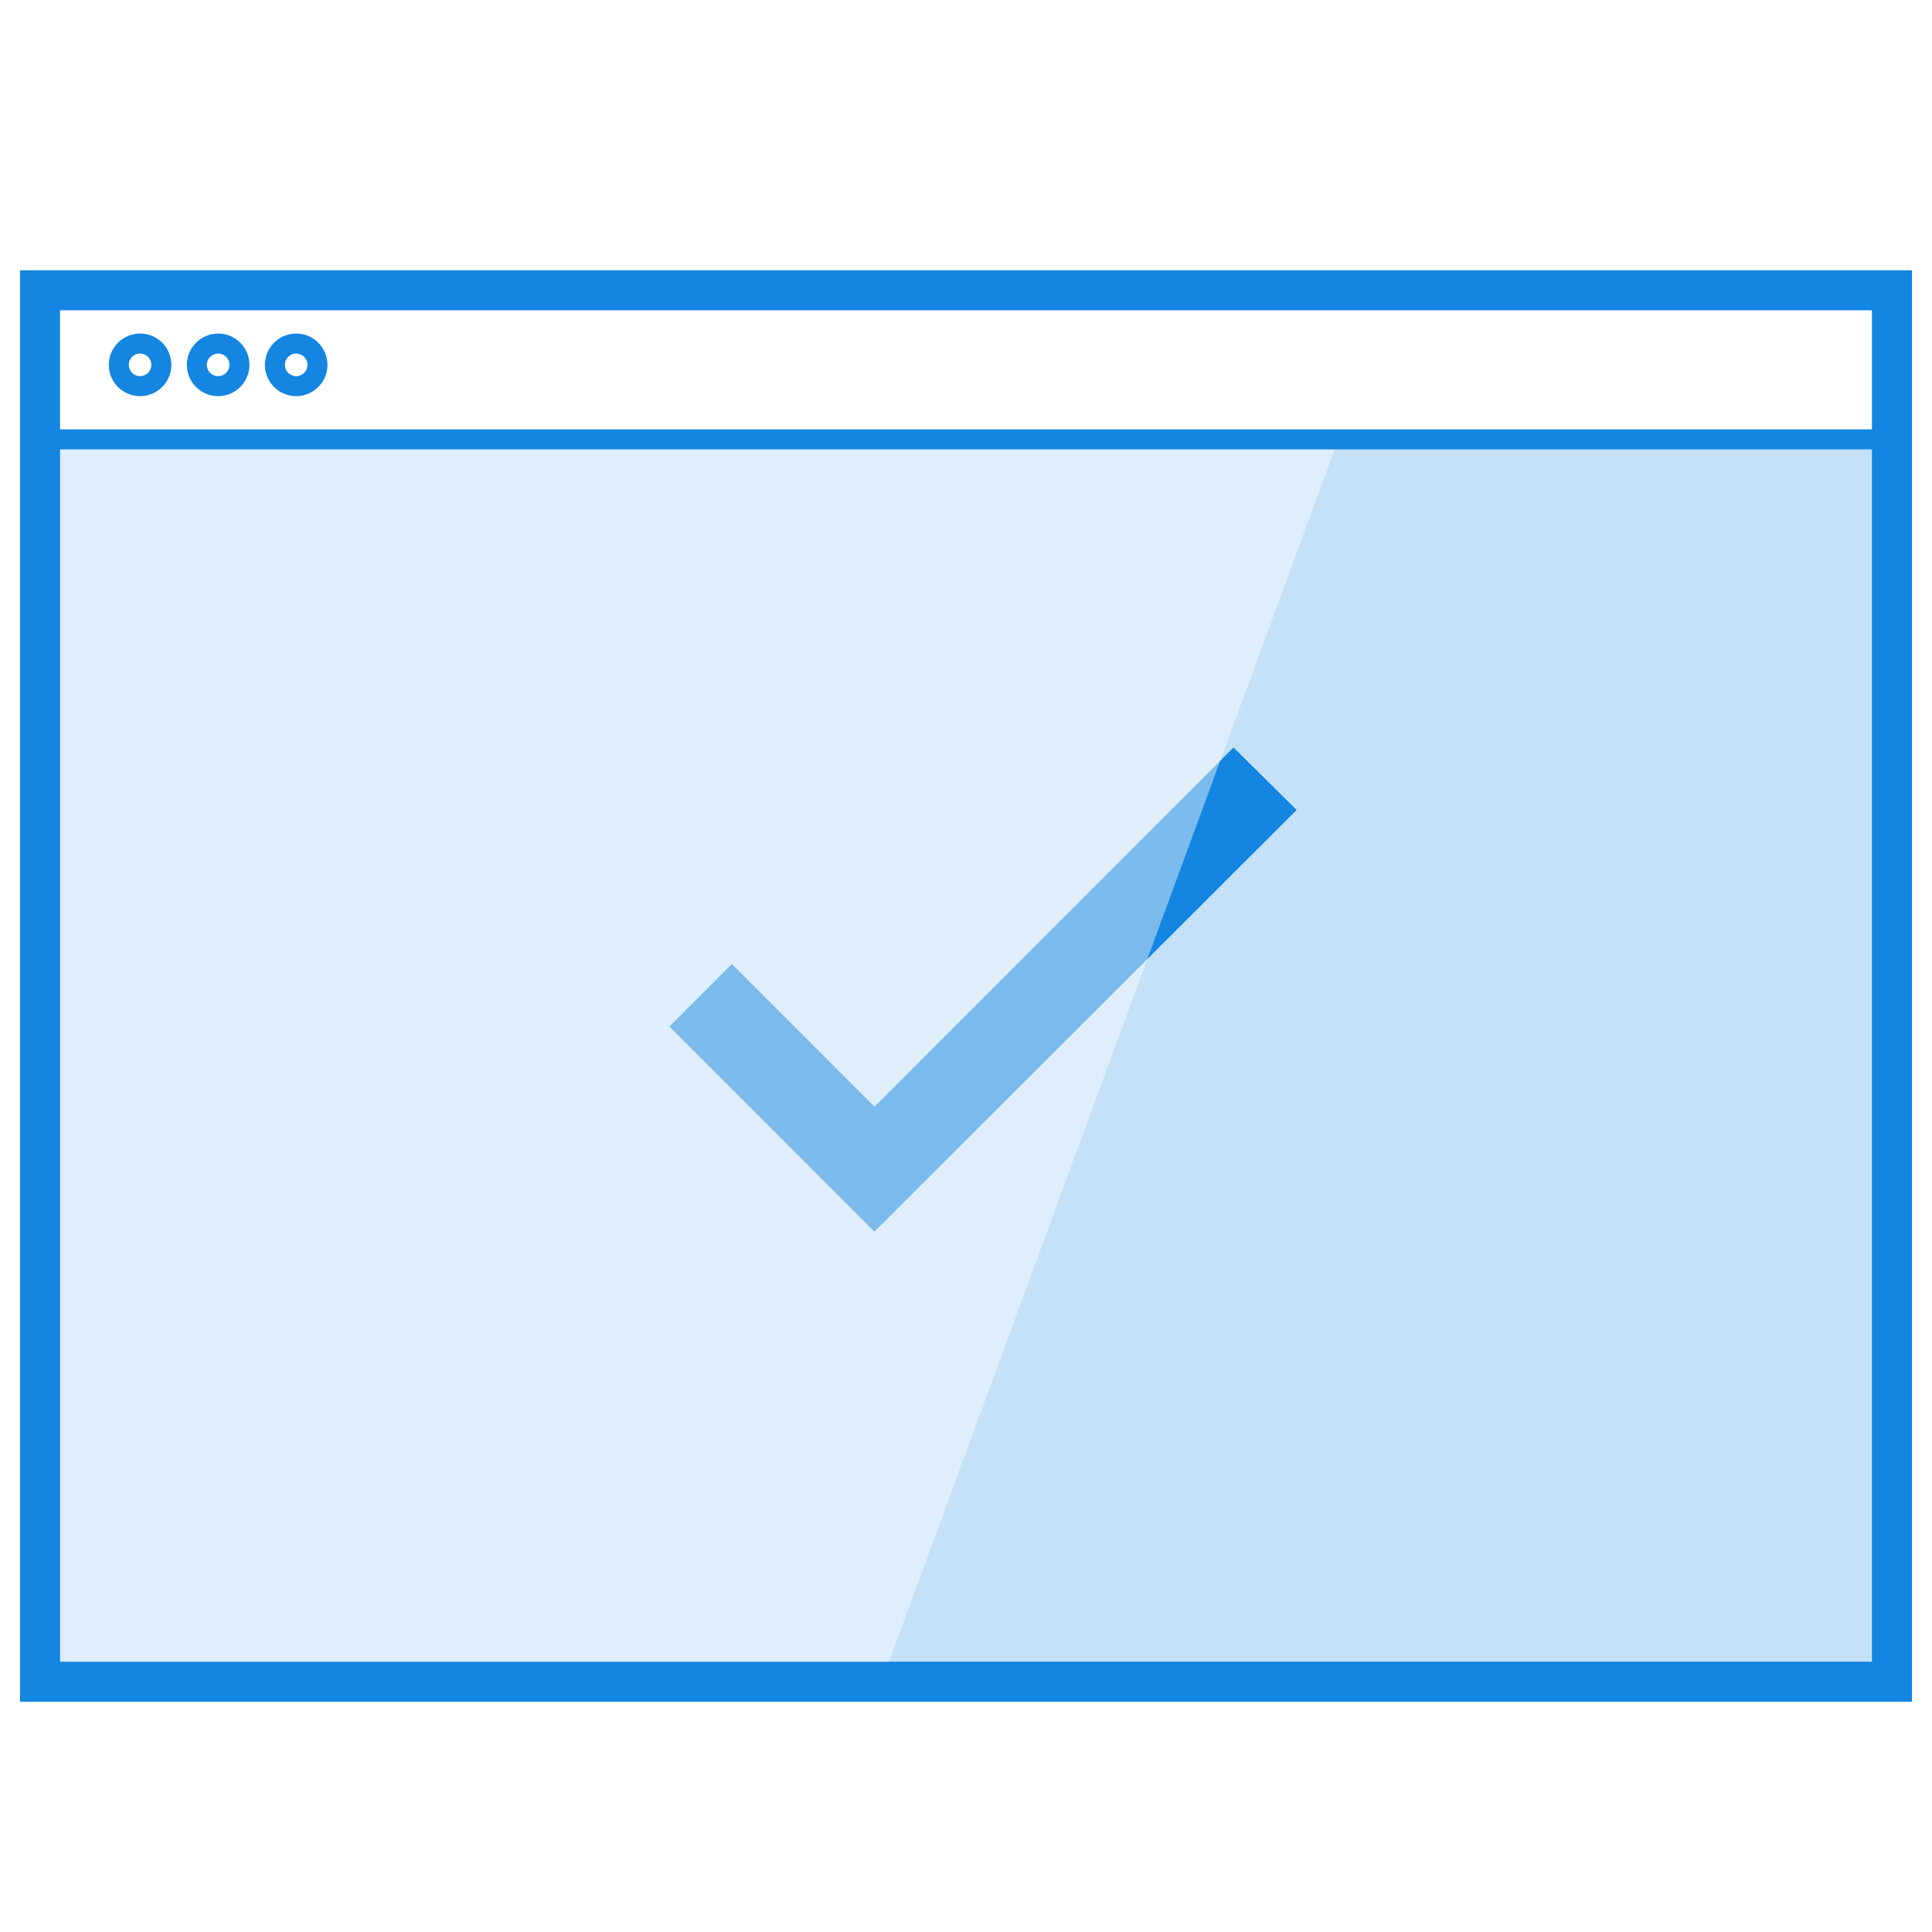
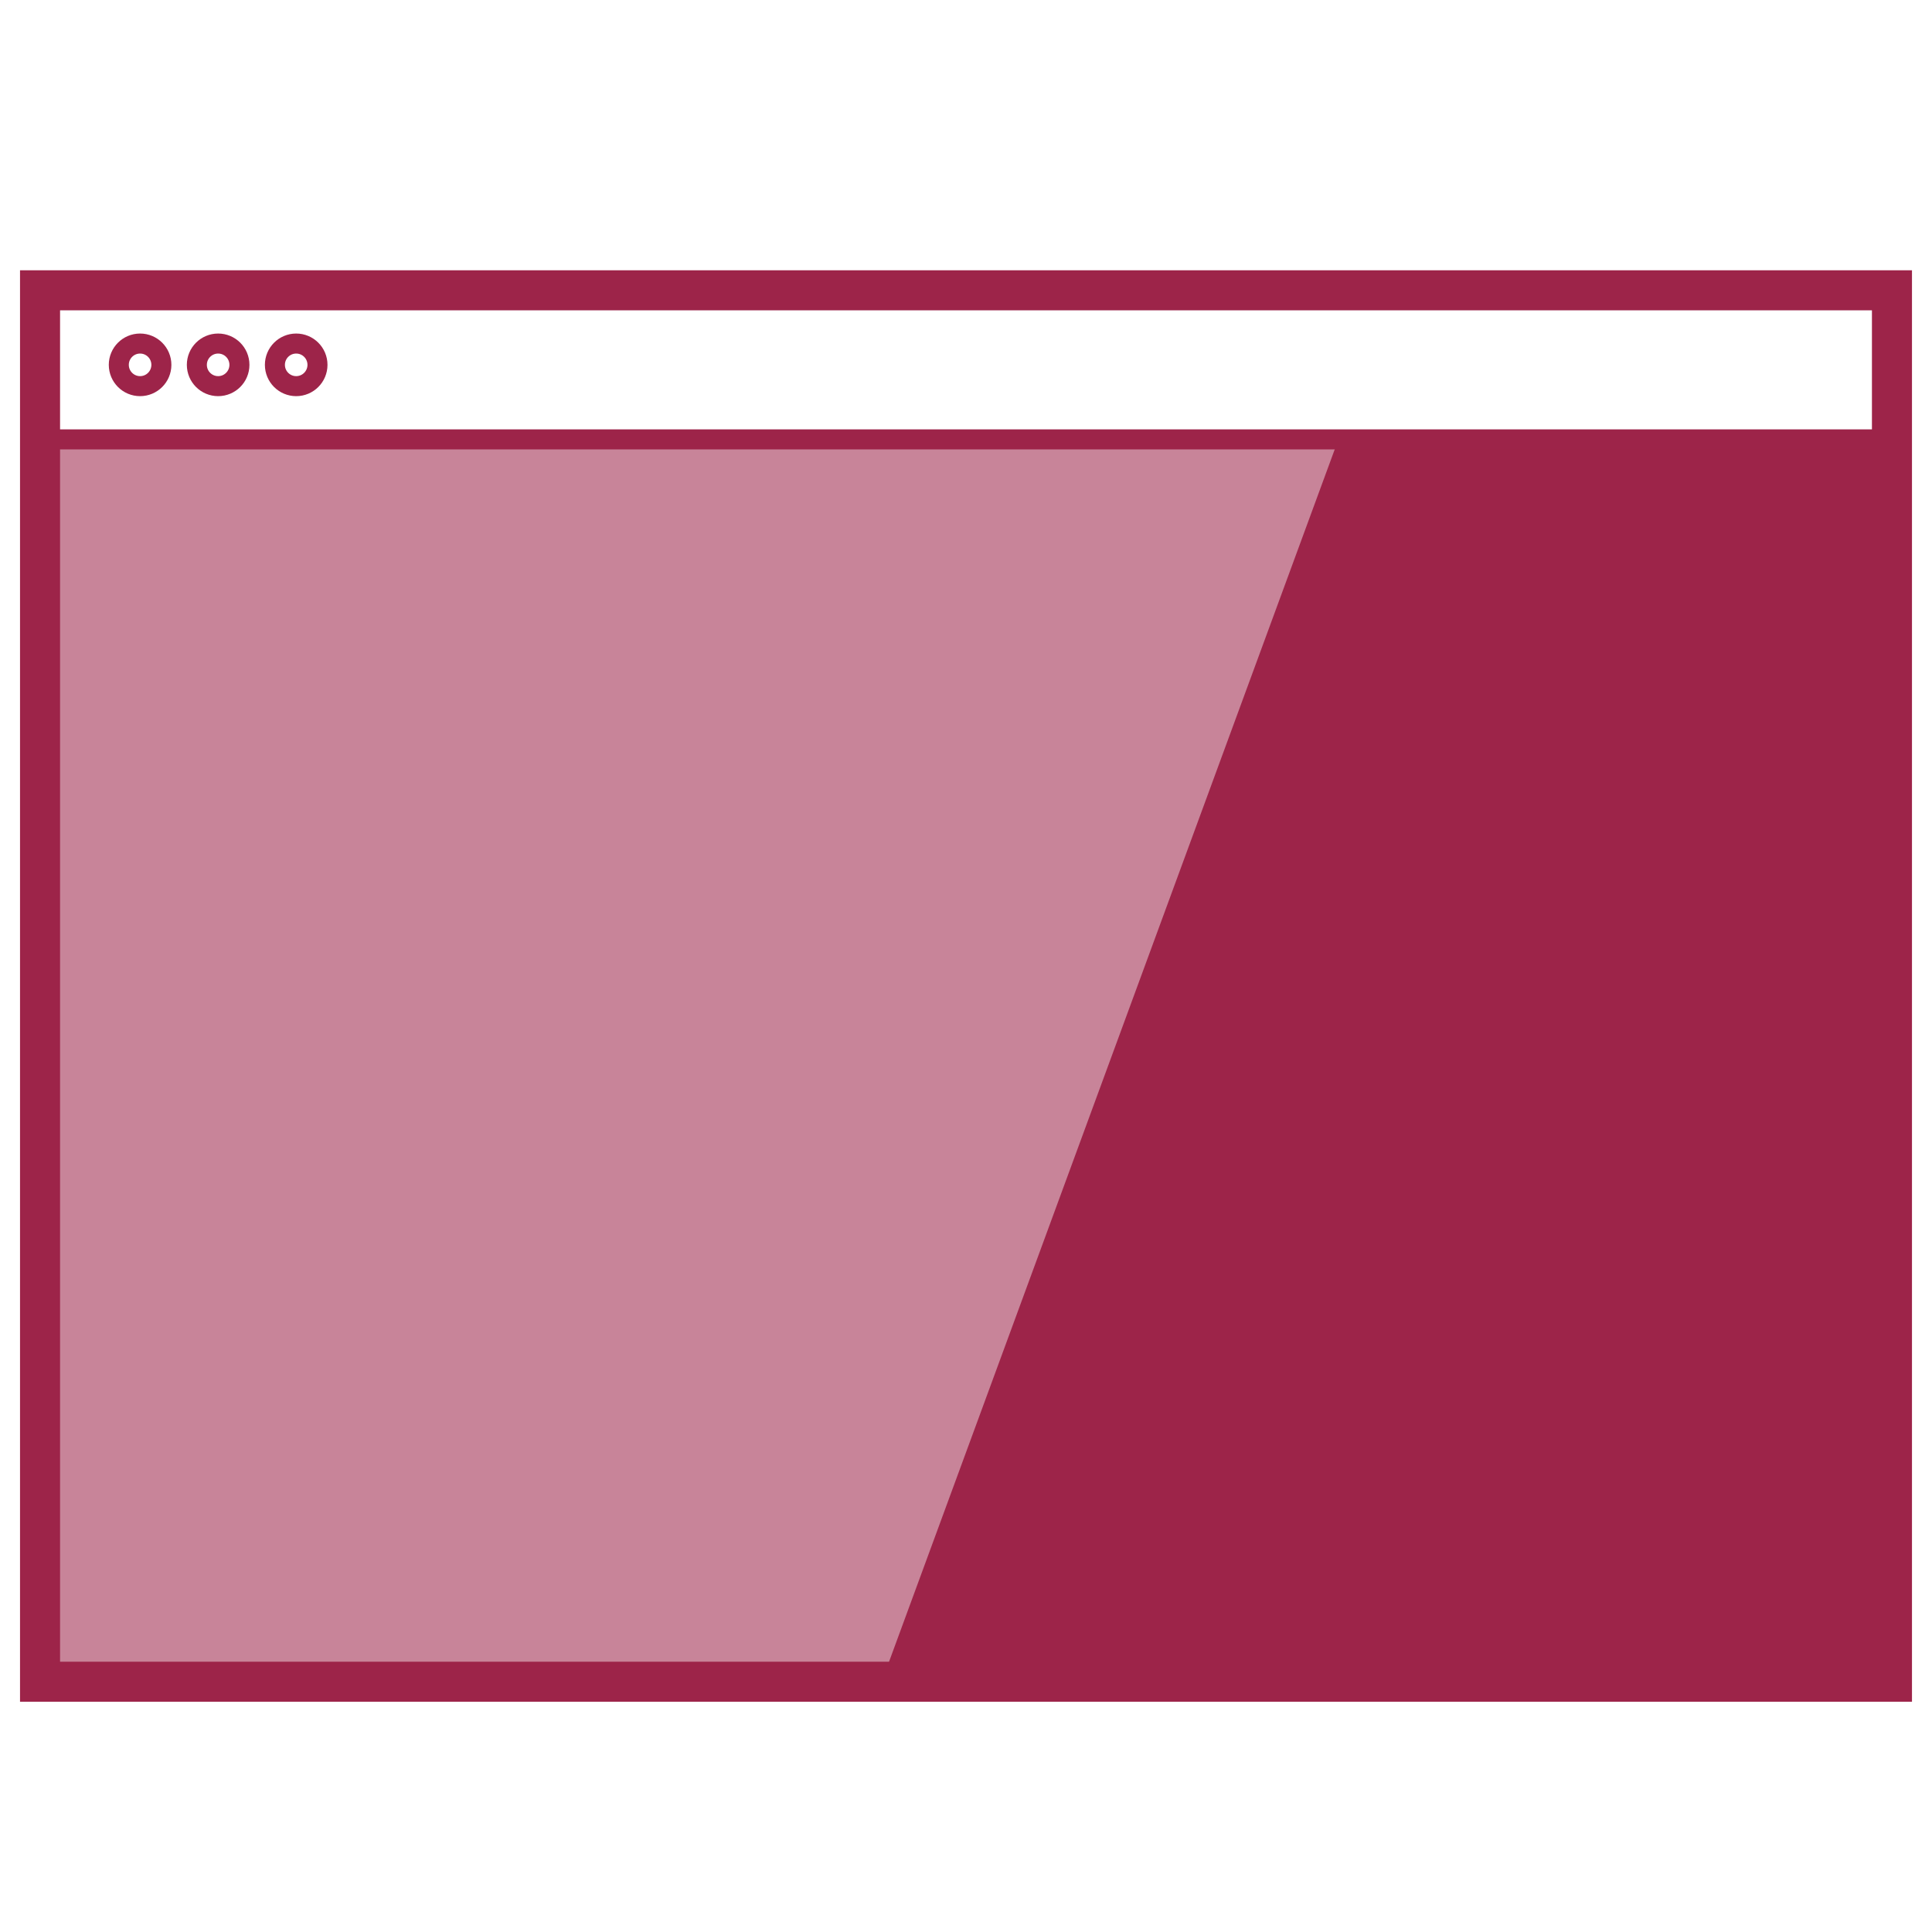
<svg xmlns="http://www.w3.org/2000/svg" xmlns:xlink="http://www.w3.org/1999/xlink" width="193px" height="193px" viewBox="0 0 193 193" version="1.1">
  <defs>
    <path id="path-1" d="M0,0 L185,0 L185,139 L0,139 L0,0 L0,0 Z" />
    <path id="path-3" d="M180.605,0.355 L2.693,0.355 C1.489,0.355 0.567,1.277 0.567,2.482 L0.567,14.538 L182.732,14.538 L182.732,2.482 C182.732,1.277 181.81,0.355 180.605,0.355 L180.605,0.355 Z" />
    <path id="path-5" d="M56.847,0.284 L20.981,36.168 L6.734,21.914 L0.496,28.155 L20.981,48.65 L63.155,6.524 L56.847,0.284 L56.847,0.284 Z" />
    <path id="path-7" d="M4.72163815e-16,123.753 L4.72163815e-16,0.355 L129.571,0.355 L84.207,123.753 L0,123.753 L4.72163815e-16,123.753 L4.72163815e-16,123.753 Z" />
    <path id="path-9" d="M0,0 L182.165,0 L0,0 L0,0 Z" />
    <path id="path-11" d="M2.197,4.61 C3.372,4.61 4.324,3.657 4.324,2.482 C4.324,1.307 3.372,0.355 2.197,0.355 C1.023,0.355 0.071,1.307 0.071,2.482 C0.071,3.657 1.023,4.61 2.197,4.61 L2.197,4.61 Z" />
    <path id="path-13" d="M2.197,4.61 C3.372,4.61 4.324,3.657 4.324,2.482 C4.324,1.307 3.372,0.355 2.197,0.355 C1.023,0.355 0.071,1.307 0.071,2.482 C0.071,3.657 1.023,4.61 2.197,4.61 L2.197,4.61 Z" />
    <path id="path-15" d="M2.197,4.61 C3.372,4.61 4.324,3.657 4.324,2.482 C4.324,1.307 3.372,0.355 2.197,0.355 C1.023,0.355 0.071,1.307 0.071,2.482 C0.071,3.657 1.023,4.61 2.197,4.61 L2.197,4.61 Z" />
  </defs>
  <g id="Page-1" stroke="none" stroke-width="1" fill="none" fill-rule="evenodd">
    <g id="WINNER" transform="translate(-986, -3780)">
      <g id="Group-+-super-icons" transform="translate(194, 3302)">
        <g id="super-icons" transform="translate(65, 158)">
          <g id="https_window" transform="translate(727, 320)">
            <rect id="Rectangle-21" fill="#FFFFFF" x="0" y="0" width="193" height="193" />
            <g id="Group-3" transform="translate(4, 29)">
              <mask id="mask-2" fill="white">
                <use xlink:href="#path-1" />
              </mask>
              <g id="Clip-2" />
-               <path d="M-3.544,-3.546 L188.544,-3.546 L188.544,142.546 L-3.544,142.546 L-3.544,-3.546 Z" id="Fill-1" fill="#C4E1F7" mask="url(#mask-2)" />
+               <path d="M-3.544,-3.546 L188.544,-3.546 L188.544,142.546 L-3.544,142.546 L-3.544,-3.546 Z" id="Fill-1" fill="#9D2449" mask="url(#mask-2)" />
            </g>
            <g id="Group-6" transform="translate(4.708812, 29.70918)">
              <mask id="mask-4" fill="white">
                <use xlink:href="#path-3" />
              </mask>
              <g id="Clip-5" />
              <path d="M-2.977,-3.191 L186.276,-3.191 L186.276,18.084 L-2.977,18.084 L-2.977,-3.191 Z" id="Fill-4" fill="#FFFFFF" mask="url(#mask-4)" />
            </g>
            <g id="Group-9" transform="translate(66.37548, 74.38775)">
              <mask id="mask-6" fill="white">
                <use xlink:href="#path-5" />
              </mask>
              <g id="Clip-8" />
-               <path d="M-3.048,-3.262 L66.699,-3.262 L66.699,52.196 L-3.048,52.196 L-3.048,-3.262 Z" id="Fill-7" fill="#1485E0" mask="url(#mask-6)" />
+               <path d="M-3.048,-3.262 L66.699,-3.262 L66.699,52.196 L-3.048,52.196 L-3.048,-3.262 Z" id="Fill-7" fill="#9D2449" mask="url(#mask-6)" />
            </g>
            <g id="Group-12" transform="translate(4, 43.89286)">
              <mask id="mask-8" fill="white">
                <use xlink:href="#path-7" />
              </mask>
              <g id="Clip-11" />
              <path d="M-3.686,-3.191 L133.115,-3.191 L133.115,127.298 L-3.686,127.298 L-3.686,-3.191 Z" id="Fill-10" fill-opacity="0.44" fill="#FFFFFF" mask="url(#mask-8)" />
            </g>
            <g id="Group-18" transform="translate(5.417625, 43.89286)">
              <g id="Group-15">
                <mask id="mask-10" fill="white">
                  <use xlink:href="#path-9" />
                </mask>
                <g id="Clip-14" />
-                 <path d="M-3.544,-3.546 L185.709,-3.546 L185.709,3.546 L-3.544,3.546 L-3.544,-3.546 Z" id="Fill-13" fill="#C4E1F7" mask="url(#mask-10)" />
+                 <path d="M-3.544,-3.546 L185.709,-3.546 L185.709,3.546 L-3.544,3.546 L-3.544,-3.546 Z" id="Fill-13" fill="#9D2449" mask="url(#mask-10)" />
              </g>
-               <path d="M0,0 L182.165,0" id="Stroke-16" stroke="#1485E0" stroke-width="2" />
+               <path d="M0,0 L182.165,0" id="Stroke-16" stroke="#9D2449" stroke-width="2" />
            </g>
            <g id="Group-34" transform="translate(11.79693, 33.96429)">
              <g id="Group-21">
                <mask id="mask-12" fill="white">
                  <use xlink:href="#path-11" />
                </mask>
                <g id="Clip-20" />
                <path d="M-3.473,-3.191 L7.868,-3.191 L7.868,8.156 L-3.473,8.156 L-3.473,-3.191 Z" id="Fill-19" fill="#FFFFFF" mask="url(#mask-12)" />
              </g>
-               <path d="M2.197,4.61 C3.372,4.61 4.324,3.657 4.324,2.482 C4.324,1.307 3.372,0.355 2.197,0.355 C1.023,0.355 0.071,1.307 0.071,2.482 C0.071,3.657 1.023,4.61 2.197,4.61 L2.197,4.61 Z" id="Stroke-22" stroke="#1485E0" stroke-width="2" />
+               <path d="M2.197,4.61 C3.372,4.61 4.324,3.657 4.324,2.482 C4.324,1.307 3.372,0.355 2.197,0.355 C1.023,0.355 0.071,1.307 0.071,2.482 C0.071,3.657 1.023,4.61 2.197,4.61 L2.197,4.61 Z" id="Stroke-22" stroke="#9D2449" stroke-width="2" />
              <g id="Group-26" transform="translate(7.796935, 0)">
                <mask id="mask-14" fill="white">
                  <use xlink:href="#path-13" />
                </mask>
                <g id="Clip-25" />
                <path d="M-3.473,-3.191 L7.868,-3.191 L7.868,8.156 L-3.473,8.156 L-3.473,-3.191 Z" id="Fill-24" fill="#FFFFFF" mask="url(#mask-14)" />
              </g>
-               <path d="M9.994,4.61 C11.169,4.61 12.121,3.657 12.121,2.482 C12.121,1.307 11.169,0.355 9.994,0.355 C8.82,0.355 7.868,1.307 7.868,2.482 C7.868,3.657 8.82,4.61 9.994,4.61 L9.994,4.61 Z" id="Stroke-27" stroke="#1485E0" stroke-width="2" />
+               <path d="M9.994,4.61 C11.169,4.61 12.121,3.657 12.121,2.482 C12.121,1.307 11.169,0.355 9.994,0.355 C8.82,0.355 7.868,1.307 7.868,2.482 C7.868,3.657 8.82,4.61 9.994,4.61 L9.994,4.61 Z" id="Stroke-27" stroke="#9D2449" stroke-width="2" />
              <g id="Group-31" transform="translate(15.59387, 0)">
                <mask id="mask-16" fill="white">
                  <use xlink:href="#path-15" />
                </mask>
                <g id="Clip-30" />
                <path d="M-3.473,-3.191 L7.868,-3.191 L7.868,8.156 L-3.473,8.156 L-3.473,-3.191 Z" id="Fill-29" fill="#FFFFFF" mask="url(#mask-16)" />
              </g>
-               <path d="M17.791,4.61 C18.966,4.61 19.918,3.657 19.918,2.482 C19.918,1.307 18.966,0.355 17.791,0.355 C16.617,0.355 15.665,1.307 15.665,2.482 C15.665,3.657 16.617,4.61 17.791,4.61 L17.791,4.61 Z" id="Stroke-32" stroke="#1485E0" stroke-width="2" />
+               <path d="M17.791,4.61 C18.966,4.61 19.918,3.657 19.918,2.482 C19.918,1.307 18.966,0.355 17.791,0.355 C16.617,0.355 15.665,1.307 15.665,2.482 C15.665,3.657 16.617,4.61 17.791,4.61 L17.791,4.61 Z" id="Stroke-32" stroke="#9D2449" stroke-width="2" />
            </g>
-             <path d="M4,29 L189,29 L189,168 L4,168 L4,29 L4,29 Z" id="Stroke-35" stroke="#1485E0" stroke-width="4" />
+             <path d="M4,29 L189,29 L189,168 L4,168 L4,29 L4,29 Z" id="Stroke-35" stroke="#9D2449" stroke-width="4" />
          </g>
        </g>
      </g>
    </g>
  </g>
</svg>
